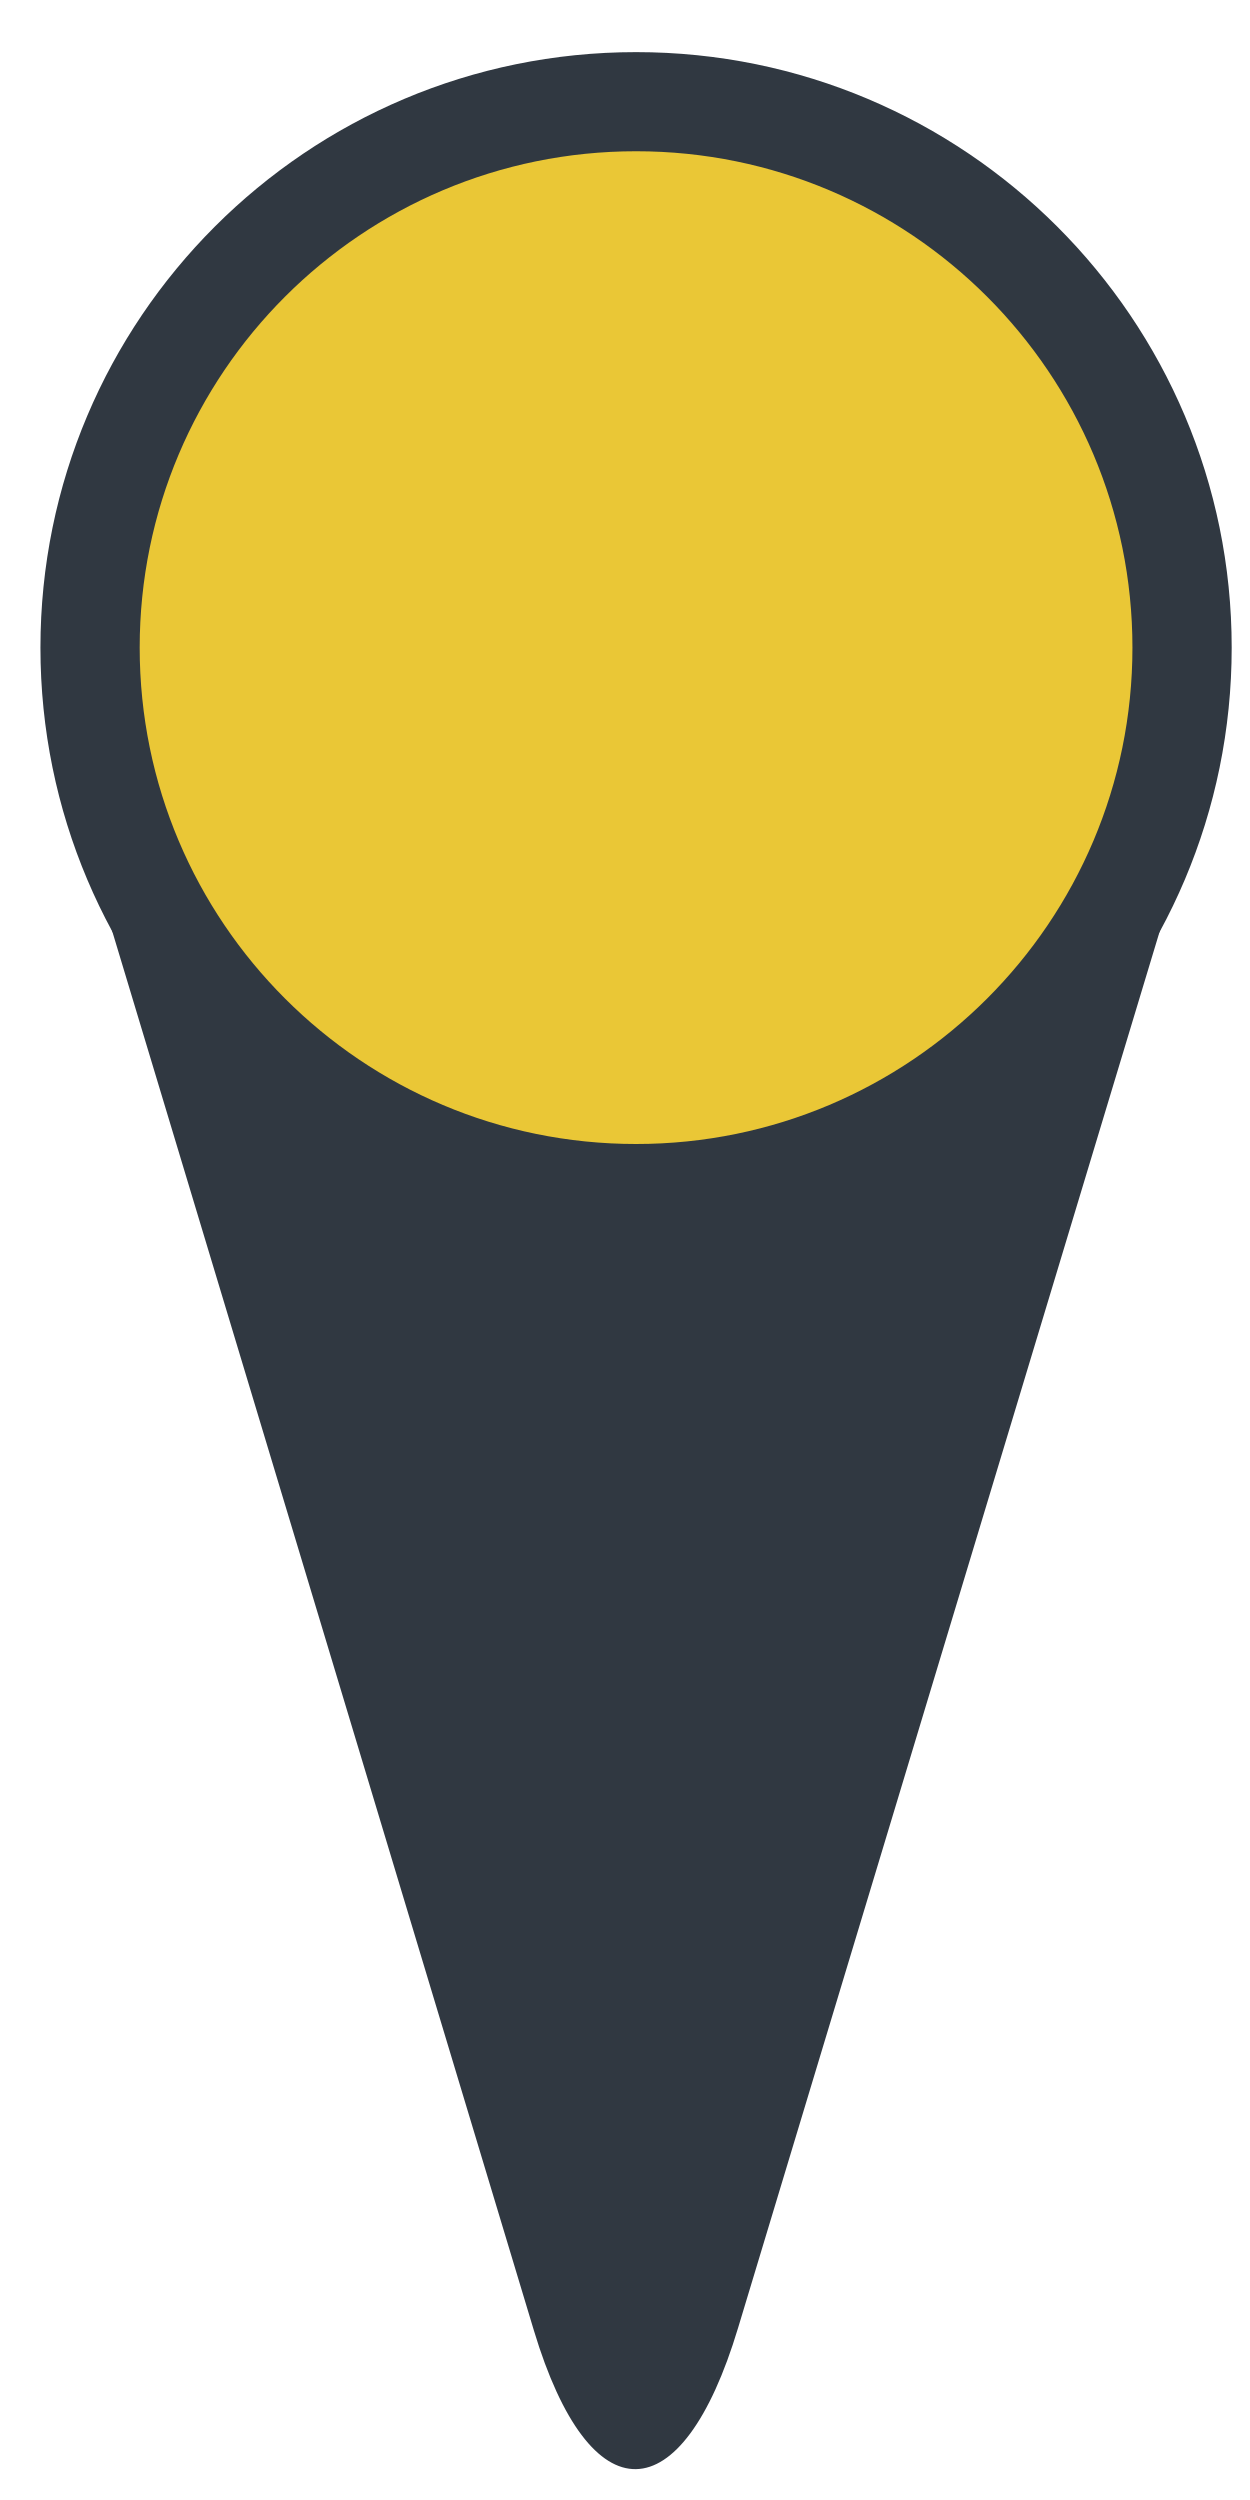
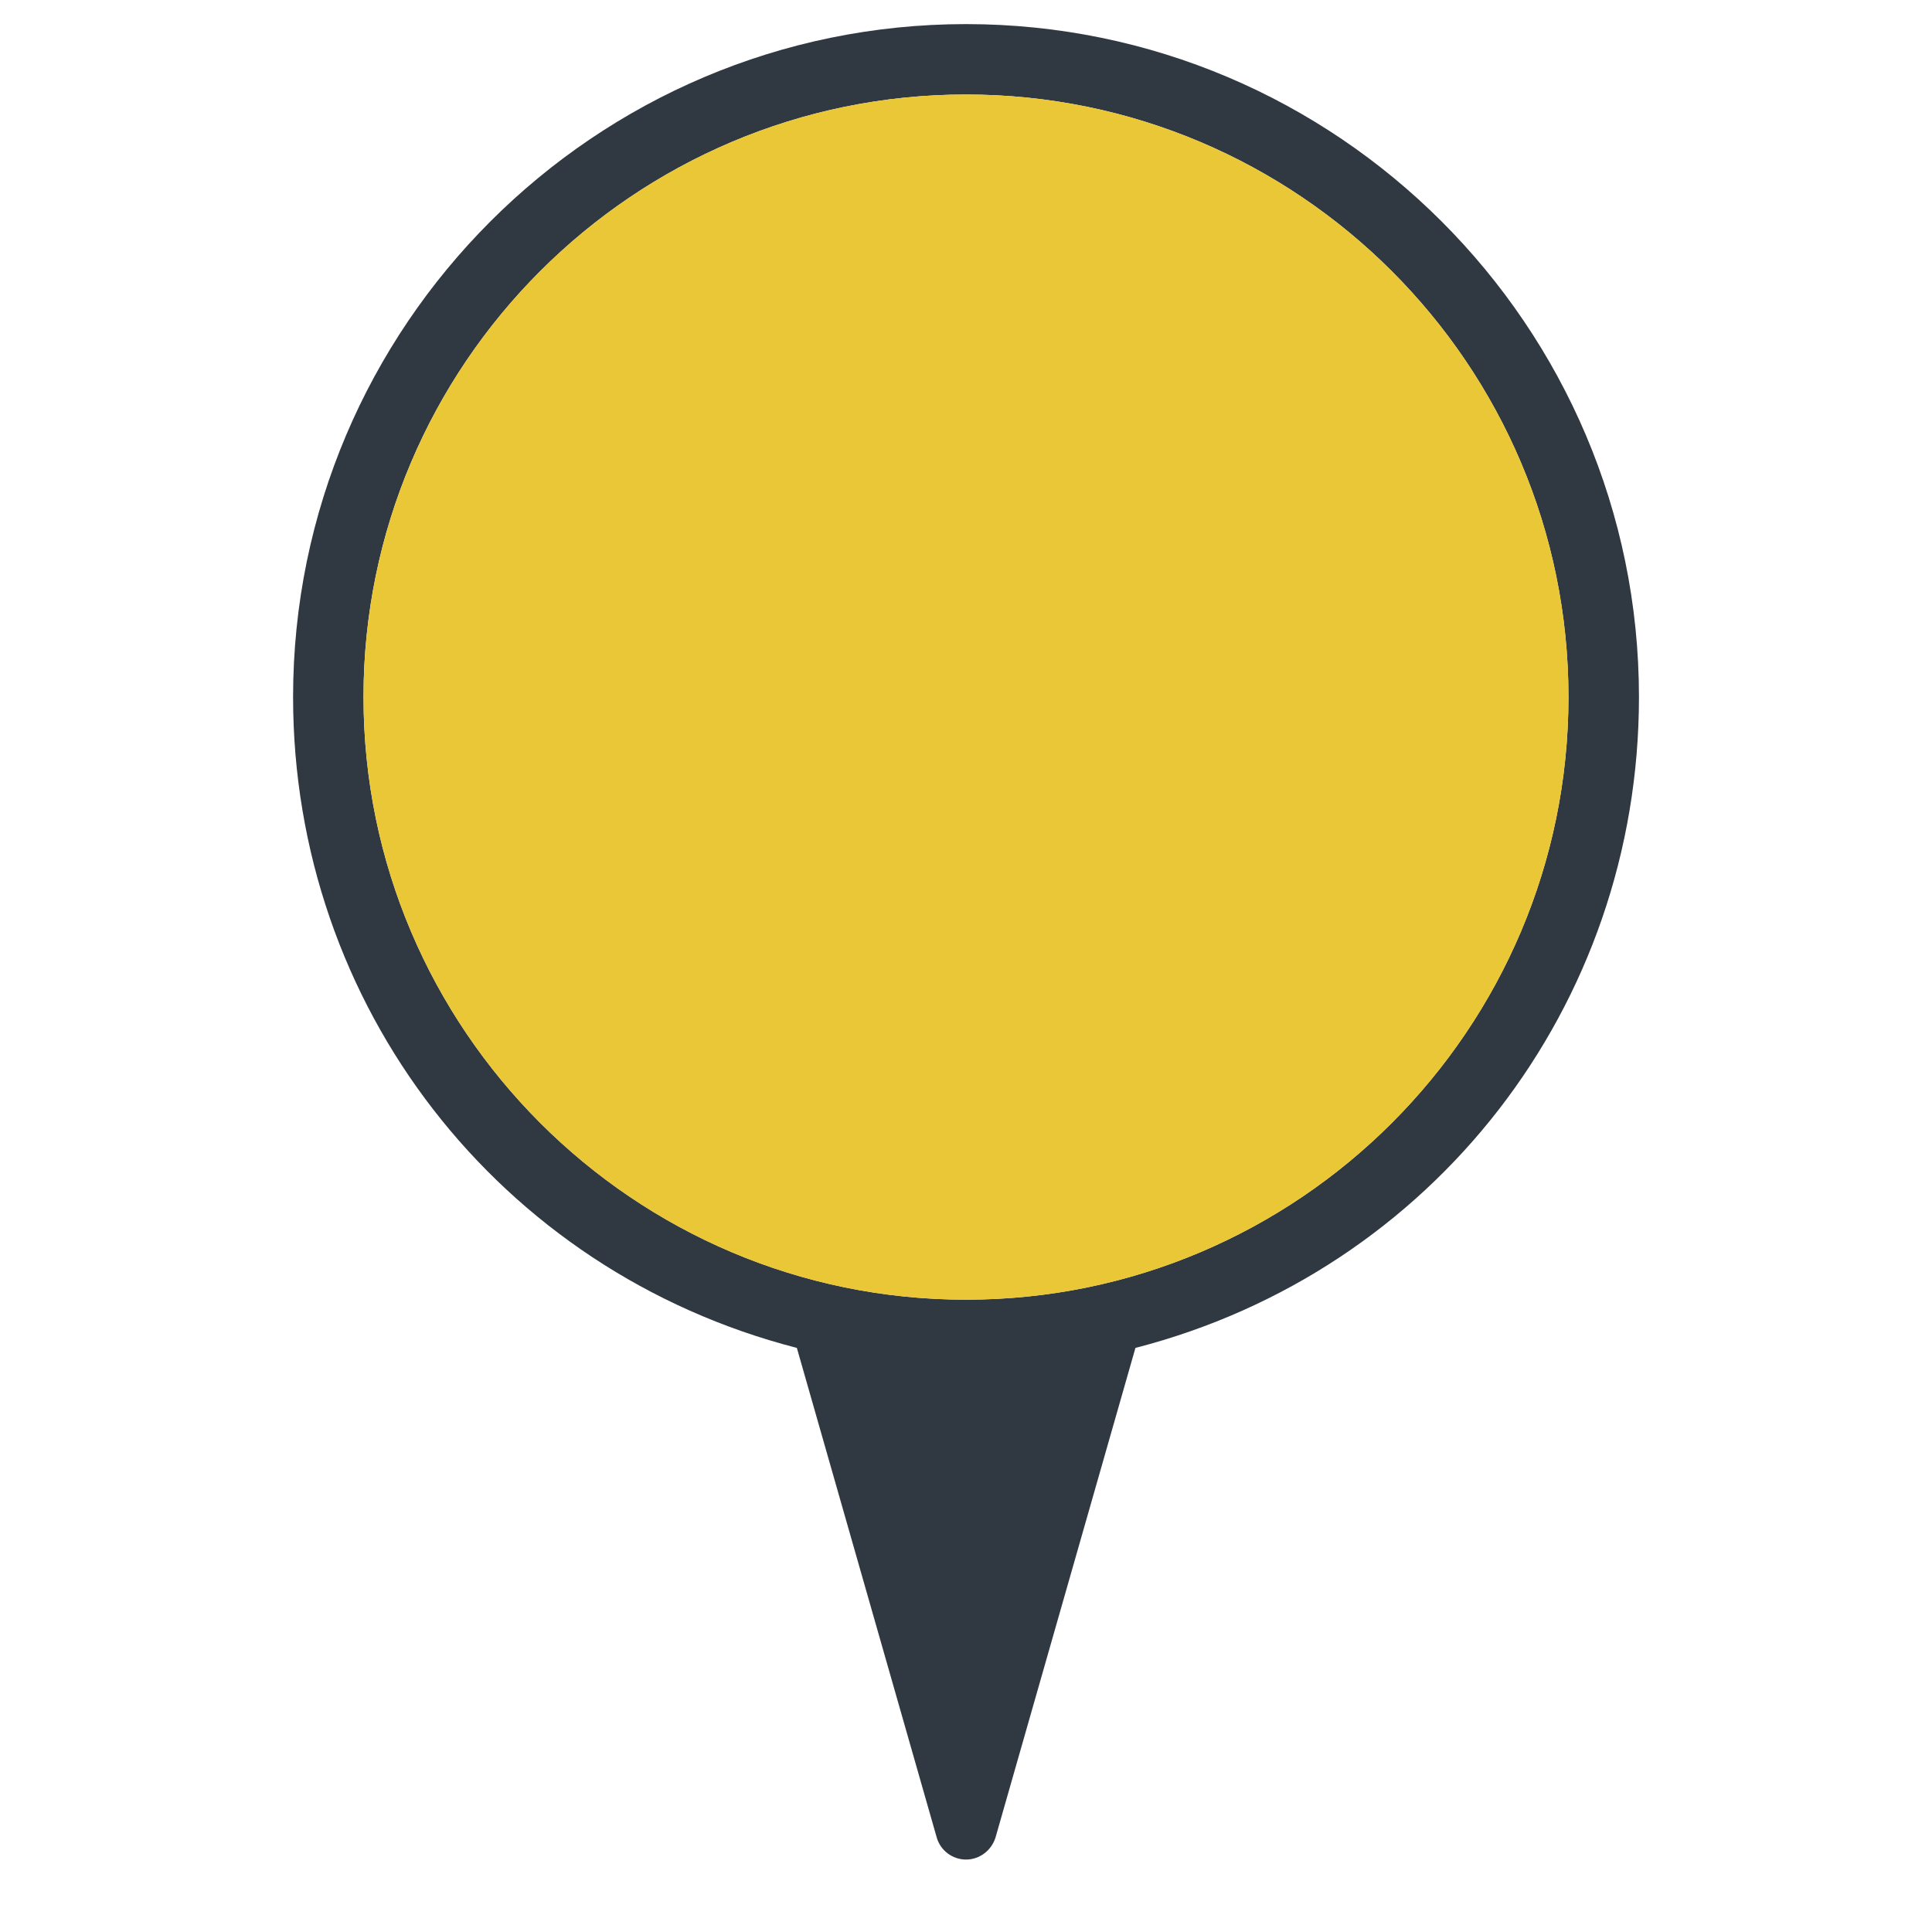
- <svg xmlns="http://www.w3.org/2000/svg" version="1.0" id="Layer_1" x="0px" y="0px" width="20px" height="40px" viewBox="0 0 20 40" enable-background="new 0 0 20 40" xml:space="preserve">
-   <path fill="#303841" d="M1.493,13.895c-0.898-2.985,0.918-5.27,4.036-5.27h9.294c3.118,0,4.935,2.284,4.036,5.27l-7.05,23.352  c-0.898,2.986-2.368,3.025-3.267,0.04L1.493,13.895z" />
-   <path fill="#303841" d="M19.707,10.362c0,5.264-4.267,9.532-9.53,9.532c-5.264,0-9.53-4.269-9.53-9.532  c0-5.262,4.266-9.528,9.53-9.528C15.439,0.834,19.707,5.101,19.707,10.362z" />
-   <circle fill="#eac736" cx="10.177" cy="10.362" r="7.942" />
+ <svg xmlns="http://www.w3.org/2000/svg" version="1.1" id="Layer_1" x="0px" y="0px" width="40px" height="40px" viewBox="0 0 40 40" enable-background="new 0 0 40 40" xml:space="preserve">
+   <switch>
+     <g>
+       <path fill="#303841" d="M20,0.499c-7.682,0-13.932,6.25-13.932,13.932c0,6.397,4.266,11.888,10.43,13.476l2.895,10.133    c0.075,0.27,0.325,0.46,0.607,0.46c0.282,0,0.53-0.19,0.612-0.46l2.896-10.133c6.158-1.588,10.425-7.078,10.425-13.476    C33.933,6.749,27.681,0.499,20,0.499z M20,26.908c-6.879,0-12.474-5.6-12.474-12.478C7.526,7.552,13.121,1.957,20,1.957    s12.473,5.595,12.473,12.474C32.474,21.309,26.88,26.908,20,26.908z" />
+       <path fill="#eac736" d="M32.474,14.431c0,6.878-5.594,12.478-12.473,12.478s-12.474-5.6-12.474-12.478    C7.526,7.552,13.121,1.957,20,1.957S32.474,7.552,32.474,14.431z" />
+     </g>
+   </switch>
</svg>
